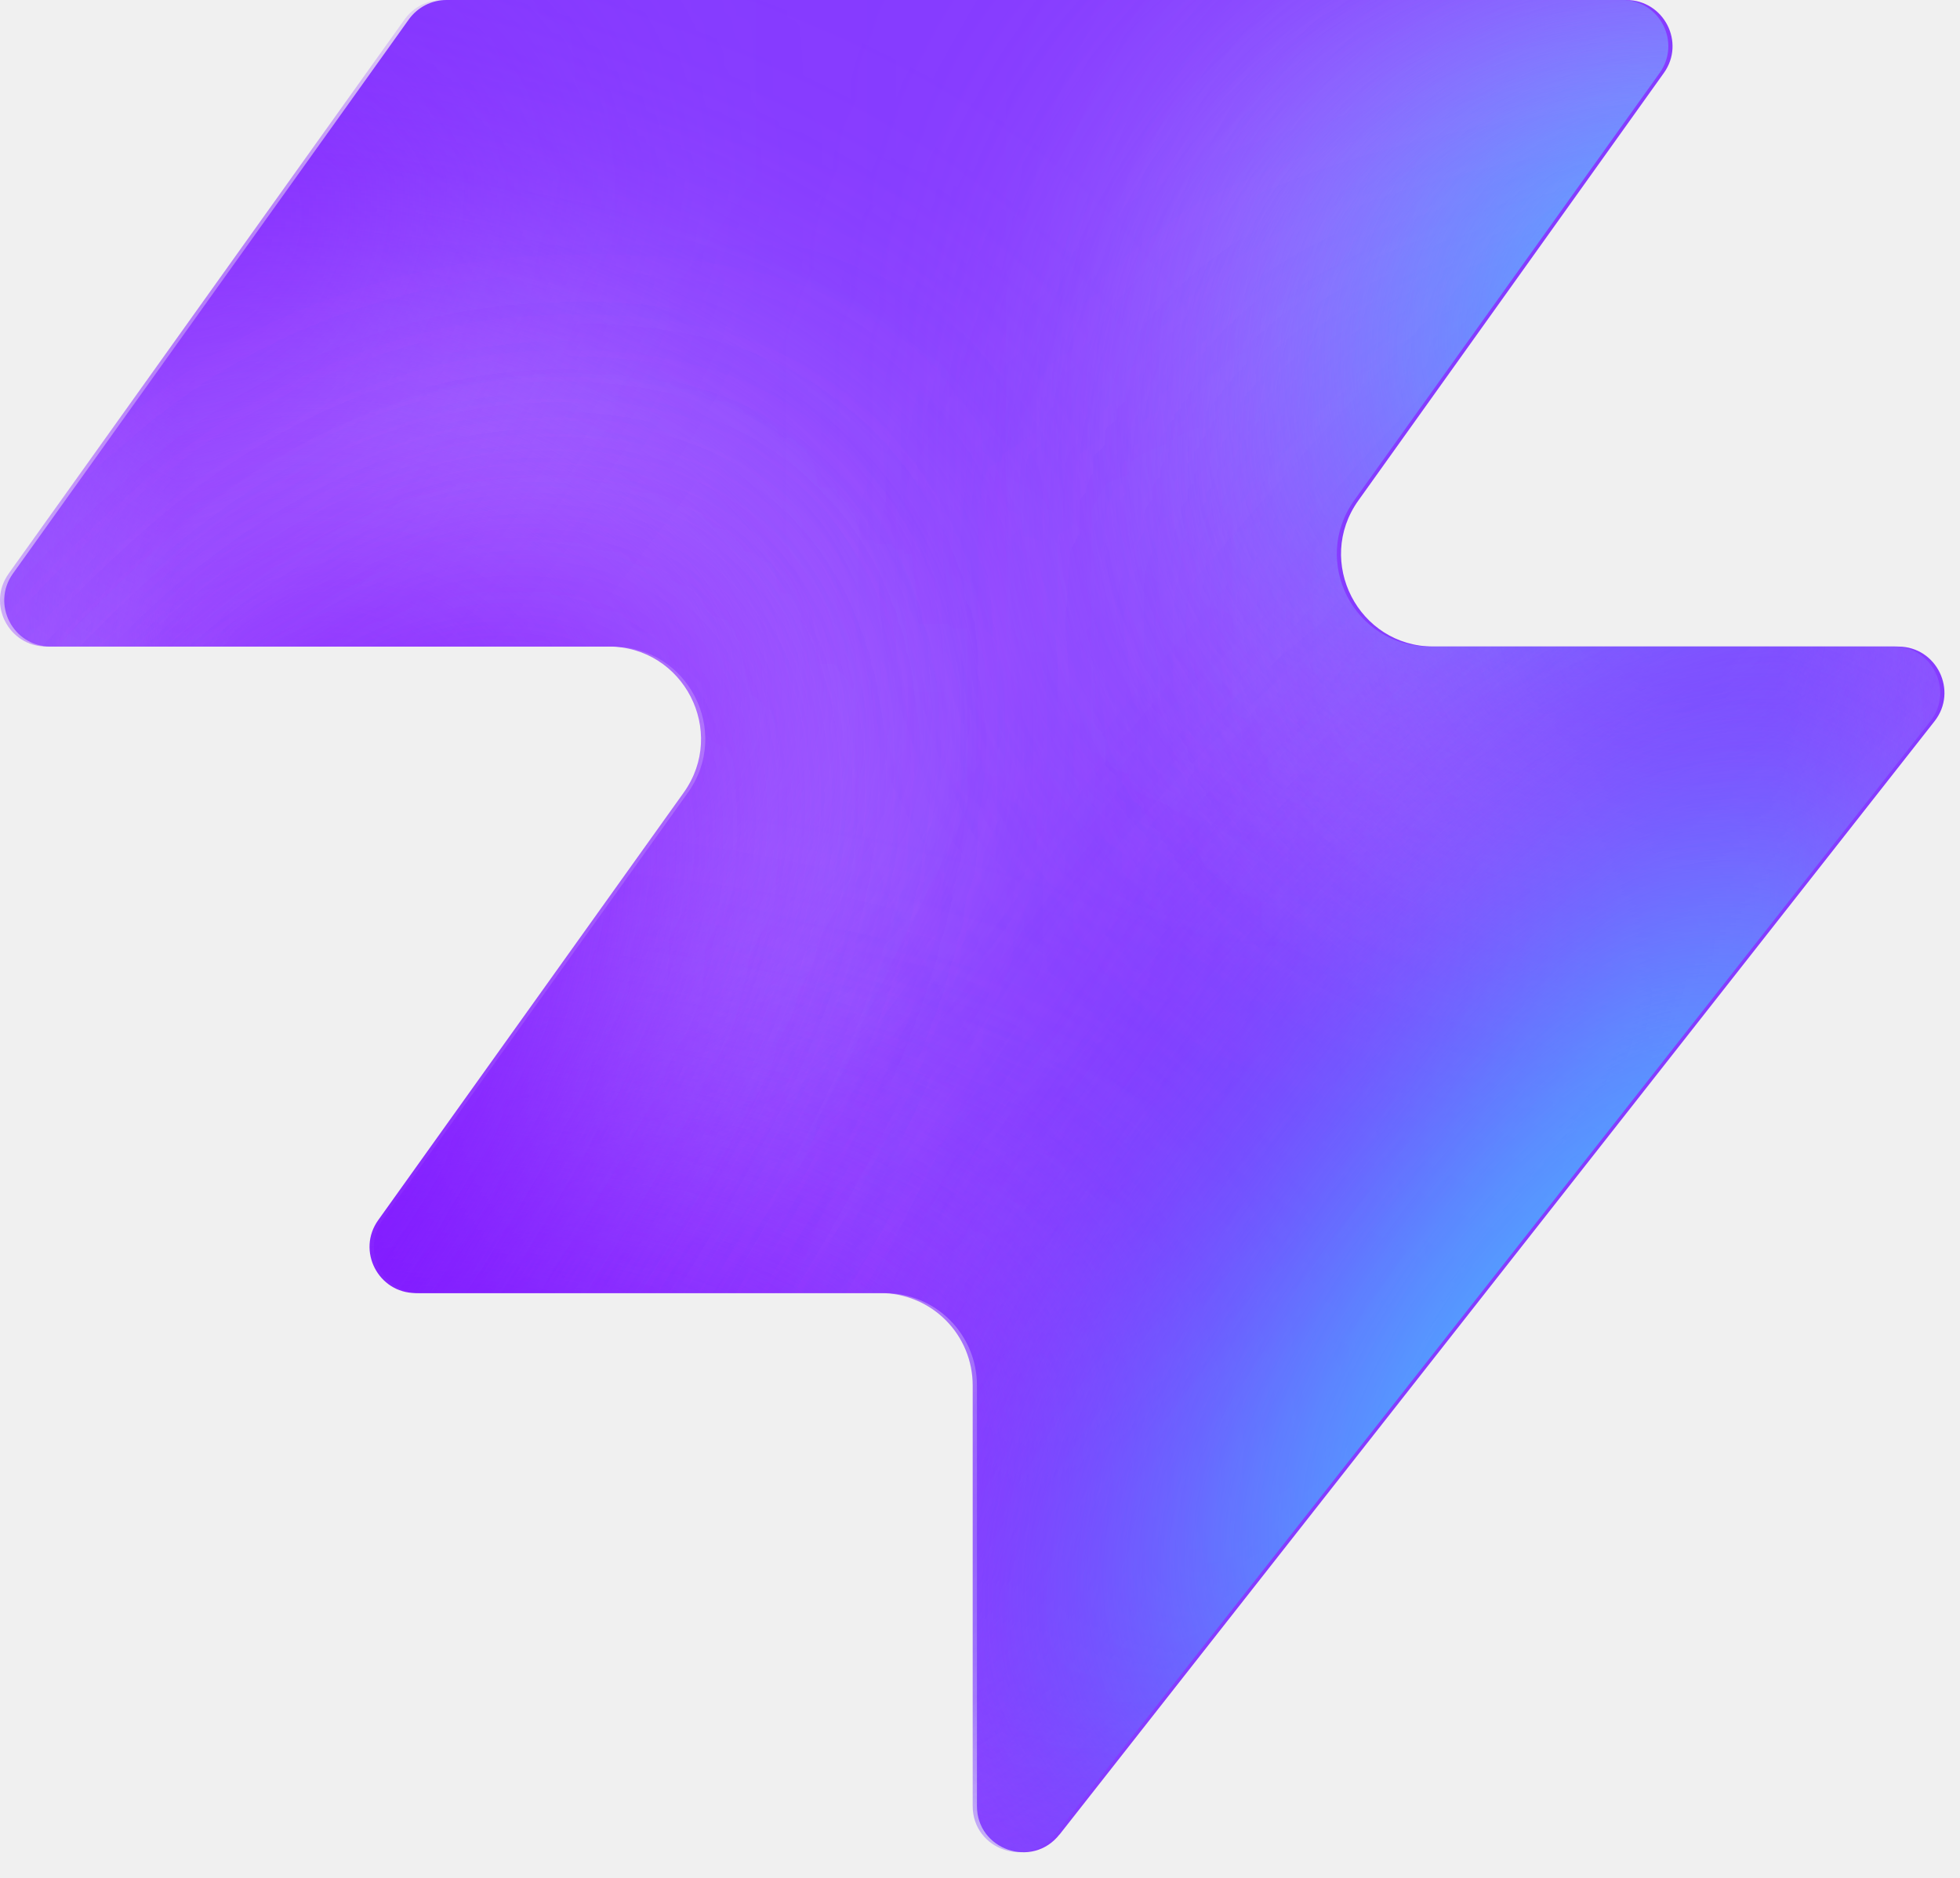
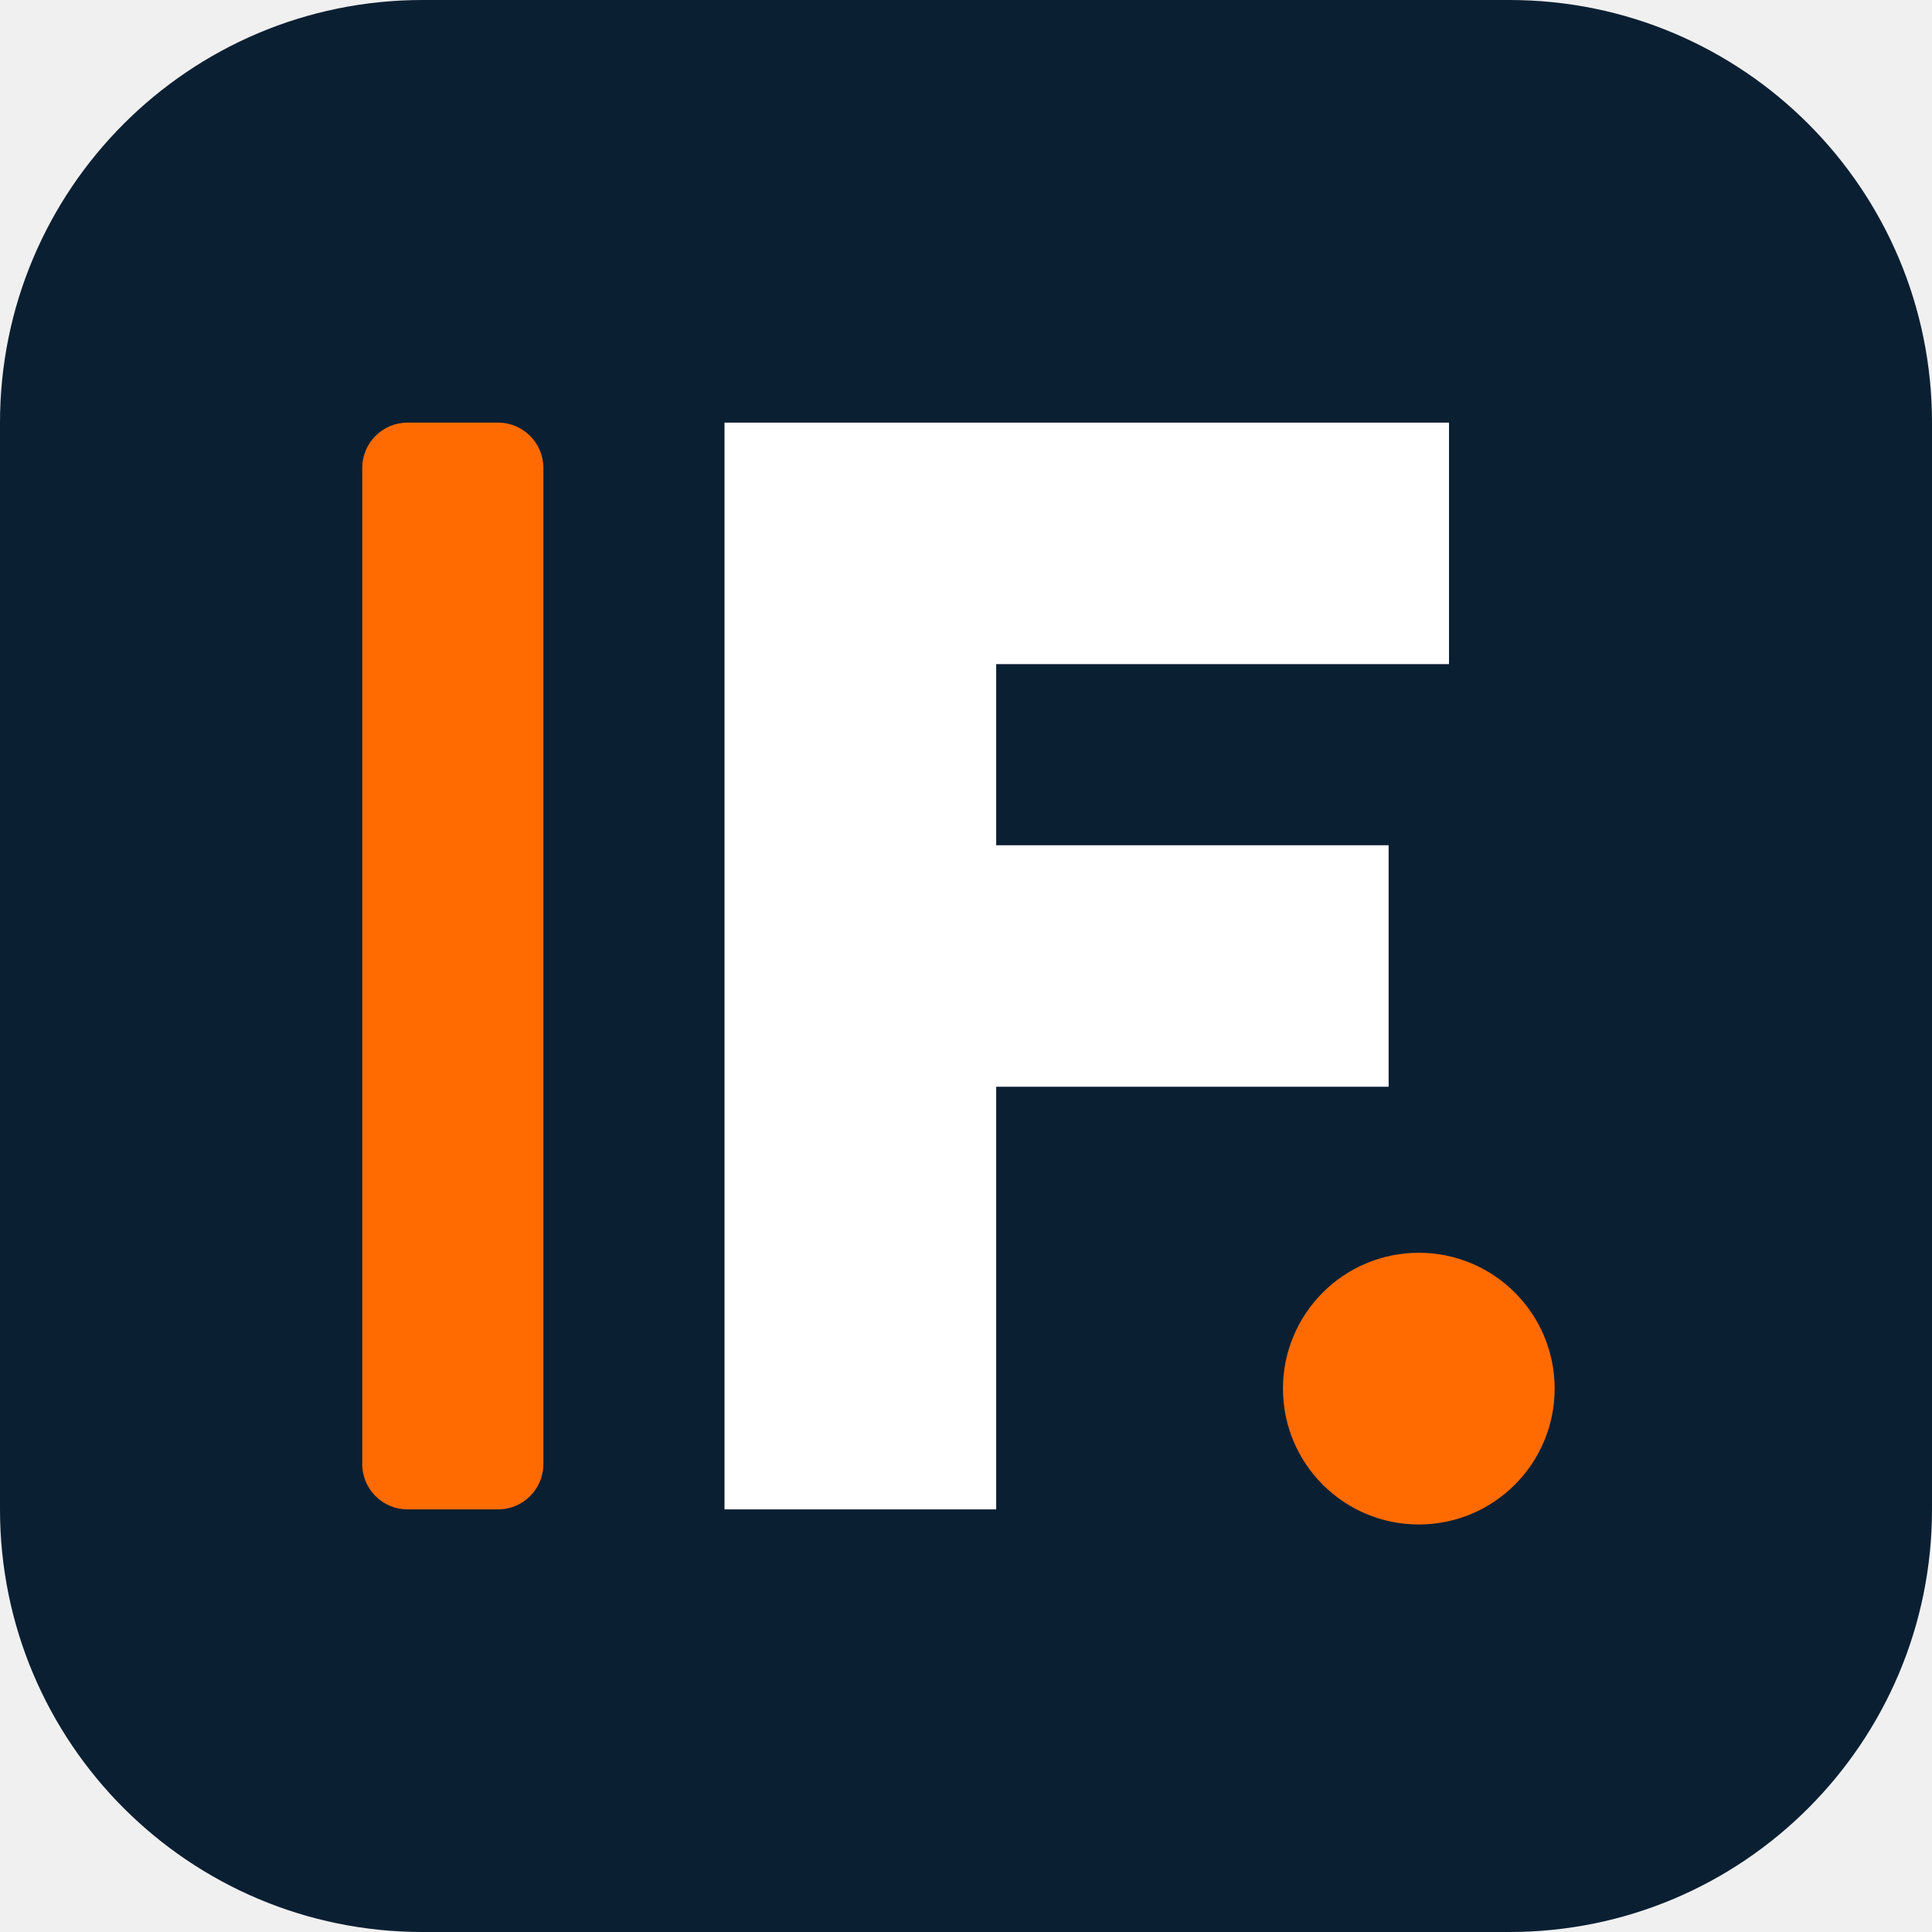
- <svg xmlns="http://www.w3.org/2000/svg" width="48" height="46" fill="none" viewBox="0 0 48 46">
-   <path fill="#863bff" d="M25.946 44.938c-.664.845-2.021.375-2.021-.698V33.937a2.26 2.26 0 0 0-2.262-2.262H10.287c-.92 0-1.456-1.04-.92-1.788l7.48-10.471c1.07-1.497 0-3.578-1.842-3.578H1.237c-.92 0-1.456-1.04-.92-1.788L10.013.474c.214-.297.556-.474.92-.474h28.894c.92 0 1.456 1.04.92 1.788l-7.48 10.471c-1.07 1.498 0 3.579 1.842 3.579h11.377c.943 0 1.473 1.088.89 1.83L25.947 44.94z" style="fill:#863bff;fill:color(display-p3 .525 .23 1);fill-opacity:1" />
-   <mask id="a" width="48" height="46" x="0" y="0" maskUnits="userSpaceOnUse" style="mask-type:alpha">
-     <path fill="#000" d="M25.842 44.938c-.664.844-2.021.375-2.021-.698V33.937a2.26 2.26 0 0 0-2.262-2.262H10.183c-.92 0-1.456-1.04-.92-1.788l7.48-10.471c1.07-1.498 0-3.579-1.842-3.579H1.133c-.92 0-1.456-1.04-.92-1.787L9.91.473c.214-.297.556-.474.92-.474h28.894c.92 0 1.456 1.04.92 1.788l-7.48 10.471c-1.07 1.498 0 3.578 1.842 3.578h11.377c.943 0 1.473 1.088.89 1.832L25.843 44.94z" style="fill:#000;fill-opacity:1" />
-   </mask>
-   <g mask="url(#a)">
-     <g filter="url(#b)">
-       <ellipse cx="5.508" cy="14.704" fill="#ede6ff" rx="5.508" ry="14.704" style="fill:#ede6ff;fill:color(display-p3 .927 .903 1);fill-opacity:1" transform="matrix(.00324 1 1 -.00324 -4.47 31.516)" />
-     </g>
-     <g filter="url(#c)">
-       <ellipse cx="10.399" cy="29.851" fill="#ede6ff" rx="10.399" ry="29.851" style="fill:#ede6ff;fill:color(display-p3 .927 .903 1);fill-opacity:1" transform="matrix(.00324 1 1 -.00324 -39.328 7.883)" />
-     </g>
-     <g filter="url(#d)">
-       <ellipse cx="5.508" cy="30.487" fill="#7e14ff" rx="5.508" ry="30.487" style="fill:#7e14ff;fill:color(display-p3 .492 .077 1);fill-opacity:1" transform="rotate(89.814 -25.913 -14.639)scale(1 -1)" />
-     </g>
-     <g filter="url(#e)">
-       <ellipse cx="5.508" cy="30.599" fill="#7e14ff" rx="5.508" ry="30.599" style="fill:#7e14ff;fill:color(display-p3 .492 .077 1);fill-opacity:1" transform="rotate(89.814 -32.644 -3.334)scale(1 -1)" />
-     </g>
-     <g filter="url(#f)">
-       <ellipse cx="5.508" cy="30.599" fill="#7e14ff" rx="5.508" ry="30.599" style="fill:#7e14ff;fill:color(display-p3 .492 .077 1);fill-opacity:1" transform="matrix(.00324 1 1 -.00324 -34.34 30.47)" />
-     </g>
-     <g filter="url(#g)">
-       <ellipse cx="14.072" cy="22.078" fill="#ede6ff" rx="14.072" ry="22.078" style="fill:#ede6ff;fill:color(display-p3 .927 .903 1);fill-opacity:1" transform="rotate(93.35 24.506 48.493)scale(-1 1)" />
-     </g>
-     <g filter="url(#h)">
-       <ellipse cx="3.47" cy="21.501" fill="#7e14ff" rx="3.47" ry="21.501" style="fill:#7e14ff;fill:color(display-p3 .492 .077 1);fill-opacity:1" transform="rotate(89.009 28.708 47.59)scale(-1 1)" />
-     </g>
-     <g filter="url(#i)">
-       <ellipse cx="3.47" cy="21.501" fill="#7e14ff" rx="3.47" ry="21.501" style="fill:#7e14ff;fill:color(display-p3 .492 .077 1);fill-opacity:1" transform="rotate(89.009 28.708 47.59)scale(-1 1)" />
-     </g>
-     <g filter="url(#j)">
-       <ellipse cx=".387" cy="8.972" fill="#7e14ff" rx="4.407" ry="29.108" style="fill:#7e14ff;fill:color(display-p3 .492 .077 1);fill-opacity:1" transform="rotate(39.51 .387 8.972)" />
-     </g>
-     <g filter="url(#k)">
-       <ellipse cx="47.523" cy="-6.092" fill="#7e14ff" rx="4.407" ry="29.108" style="fill:#7e14ff;fill:color(display-p3 .492 .077 1);fill-opacity:1" transform="rotate(37.892 47.523 -6.092)" />
-     </g>
-     <g filter="url(#l)">
-       <ellipse cx="41.412" cy="6.333" fill="#47bfff" rx="5.971" ry="9.665" style="fill:#47bfff;fill:color(display-p3 .28 .748 1);fill-opacity:1" transform="rotate(37.892 41.412 6.333)" />
-     </g>
-     <g filter="url(#m)">
-       <ellipse cx="-1.879" cy="38.332" fill="#7e14ff" rx="4.407" ry="29.108" style="fill:#7e14ff;fill:color(display-p3 .492 .077 1);fill-opacity:1" transform="rotate(37.892 -1.88 38.332)" />
-     </g>
-     <g filter="url(#n)">
-       <ellipse cx="-1.879" cy="38.332" fill="#7e14ff" rx="4.407" ry="29.108" style="fill:#7e14ff;fill:color(display-p3 .492 .077 1);fill-opacity:1" transform="rotate(37.892 -1.88 38.332)" />
-     </g>
-     <g filter="url(#o)">
-       <ellipse cx="35.651" cy="29.907" fill="#7e14ff" rx="4.407" ry="29.108" style="fill:#7e14ff;fill:color(display-p3 .492 .077 1);fill-opacity:1" transform="rotate(37.892 35.651 29.907)" />
-     </g>
-     <g filter="url(#p)">
-       <ellipse cx="38.418" cy="32.4" fill="#47bfff" rx="5.971" ry="15.297" style="fill:#47bfff;fill:color(display-p3 .28 .748 1);fill-opacity:1" transform="rotate(37.892 38.418 32.4)" />
-     </g>
-   </g>
-   <defs>
-     <filter id="b" width="60.045" height="41.654" x="-19.77" y="16.149" color-interpolation-filters="sRGB" filterUnits="userSpaceOnUse">
-       <feFlood flood-opacity="0" result="BackgroundImageFix" />
-       <feBlend in="SourceGraphic" in2="BackgroundImageFix" result="shape" />
-       <feGaussianBlur result="effect1_foregroundBlur_2002_17158" stdDeviation="7.659" />
-     </filter>
-     <filter id="c" width="90.34" height="51.437" x="-54.613" y="-7.533" color-interpolation-filters="sRGB" filterUnits="userSpaceOnUse">
-       <feFlood flood-opacity="0" result="BackgroundImageFix" />
-       <feBlend in="SourceGraphic" in2="BackgroundImageFix" result="shape" />
-       <feGaussianBlur result="effect1_foregroundBlur_2002_17158" stdDeviation="7.659" />
-     </filter>
-     <filter id="d" width="79.355" height="29.4" x="-49.64" y="2.03" color-interpolation-filters="sRGB" filterUnits="userSpaceOnUse">
-       <feFlood flood-opacity="0" result="BackgroundImageFix" />
-       <feBlend in="SourceGraphic" in2="BackgroundImageFix" result="shape" />
-       <feGaussianBlur result="effect1_foregroundBlur_2002_17158" stdDeviation="4.596" />
-     </filter>
-     <filter id="e" width="79.579" height="29.4" x="-45.045" y="20.029" color-interpolation-filters="sRGB" filterUnits="userSpaceOnUse">
-       <feFlood flood-opacity="0" result="BackgroundImageFix" />
-       <feBlend in="SourceGraphic" in2="BackgroundImageFix" result="shape" />
-       <feGaussianBlur result="effect1_foregroundBlur_2002_17158" stdDeviation="4.596" />
-     </filter>
-     <filter id="f" width="79.579" height="29.4" x="-43.513" y="21.178" color-interpolation-filters="sRGB" filterUnits="userSpaceOnUse">
-       <feFlood flood-opacity="0" result="BackgroundImageFix" />
-       <feBlend in="SourceGraphic" in2="BackgroundImageFix" result="shape" />
-       <feGaussianBlur result="effect1_foregroundBlur_2002_17158" stdDeviation="4.596" />
-     </filter>
-     <filter id="g" width="74.749" height="58.852" x="15.756" y="-17.901" color-interpolation-filters="sRGB" filterUnits="userSpaceOnUse">
-       <feFlood flood-opacity="0" result="BackgroundImageFix" />
-       <feBlend in="SourceGraphic" in2="BackgroundImageFix" result="shape" />
-       <feGaussianBlur result="effect1_foregroundBlur_2002_17158" stdDeviation="7.659" />
-     </filter>
-     <filter id="h" width="61.377" height="25.362" x="23.548" y="2.284" color-interpolation-filters="sRGB" filterUnits="userSpaceOnUse">
-       <feFlood flood-opacity="0" result="BackgroundImageFix" />
-       <feBlend in="SourceGraphic" in2="BackgroundImageFix" result="shape" />
-       <feGaussianBlur result="effect1_foregroundBlur_2002_17158" stdDeviation="4.596" />
-     </filter>
-     <filter id="i" width="61.377" height="25.362" x="23.548" y="2.284" color-interpolation-filters="sRGB" filterUnits="userSpaceOnUse">
-       <feFlood flood-opacity="0" result="BackgroundImageFix" />
-       <feBlend in="SourceGraphic" in2="BackgroundImageFix" result="shape" />
-       <feGaussianBlur result="effect1_foregroundBlur_2002_17158" stdDeviation="4.596" />
-     </filter>
-     <filter id="j" width="56.045" height="63.649" x="-27.636" y="-22.853" color-interpolation-filters="sRGB" filterUnits="userSpaceOnUse">
-       <feFlood flood-opacity="0" result="BackgroundImageFix" />
-       <feBlend in="SourceGraphic" in2="BackgroundImageFix" result="shape" />
-       <feGaussianBlur result="effect1_foregroundBlur_2002_17158" stdDeviation="4.596" />
-     </filter>
-     <filter id="k" width="54.814" height="64.646" x="20.116" y="-38.415" color-interpolation-filters="sRGB" filterUnits="userSpaceOnUse">
-       <feFlood flood-opacity="0" result="BackgroundImageFix" />
-       <feBlend in="SourceGraphic" in2="BackgroundImageFix" result="shape" />
-       <feGaussianBlur result="effect1_foregroundBlur_2002_17158" stdDeviation="4.596" />
-     </filter>
-     <filter id="l" width="33.541" height="35.313" x="24.641" y="-11.323" color-interpolation-filters="sRGB" filterUnits="userSpaceOnUse">
-       <feFlood flood-opacity="0" result="BackgroundImageFix" />
-       <feBlend in="SourceGraphic" in2="BackgroundImageFix" result="shape" />
-       <feGaussianBlur result="effect1_foregroundBlur_2002_17158" stdDeviation="4.596" />
-     </filter>
-     <filter id="m" width="54.814" height="64.646" x="-29.286" y="6.009" color-interpolation-filters="sRGB" filterUnits="userSpaceOnUse">
-       <feFlood flood-opacity="0" result="BackgroundImageFix" />
-       <feBlend in="SourceGraphic" in2="BackgroundImageFix" result="shape" />
-       <feGaussianBlur result="effect1_foregroundBlur_2002_17158" stdDeviation="4.596" />
-     </filter>
-     <filter id="n" width="54.814" height="64.646" x="-29.286" y="6.009" color-interpolation-filters="sRGB" filterUnits="userSpaceOnUse">
-       <feFlood flood-opacity="0" result="BackgroundImageFix" />
-       <feBlend in="SourceGraphic" in2="BackgroundImageFix" result="shape" />
-       <feGaussianBlur result="effect1_foregroundBlur_2002_17158" stdDeviation="4.596" />
-     </filter>
-     <filter id="o" width="54.814" height="64.646" x="8.244" y="-2.416" color-interpolation-filters="sRGB" filterUnits="userSpaceOnUse">
-       <feFlood flood-opacity="0" result="BackgroundImageFix" />
-       <feBlend in="SourceGraphic" in2="BackgroundImageFix" result="shape" />
-       <feGaussianBlur result="effect1_foregroundBlur_2002_17158" stdDeviation="4.596" />
-     </filter>
-     <filter id="p" width="39.409" height="43.623" x="18.713" y="10.588" color-interpolation-filters="sRGB" filterUnits="userSpaceOnUse">
-       <feFlood flood-opacity="0" result="BackgroundImageFix" />
-       <feBlend in="SourceGraphic" in2="BackgroundImageFix" result="shape" />
-       <feGaussianBlur result="effect1_foregroundBlur_2002_17158" stdDeviation="4.596" />
-     </filter>
-   </defs>
+ <svg xmlns="http://www.w3.org/2000/svg" width="64" height="64" viewBox="0 0 64 64">
+   <rect width="64" height="64" rx="14" fill="#0b1f33" />
+   <rect x="12" y="14" width="6" height="36" rx="1.5" fill="#ff6b00" />
+   <path d="M24 14h24v8H33v6h13v8H33v14h-9z" fill="#ffffff" />
+   <circle cx="47" cy="46" r="4.5" fill="#ff6b00" />
</svg>
